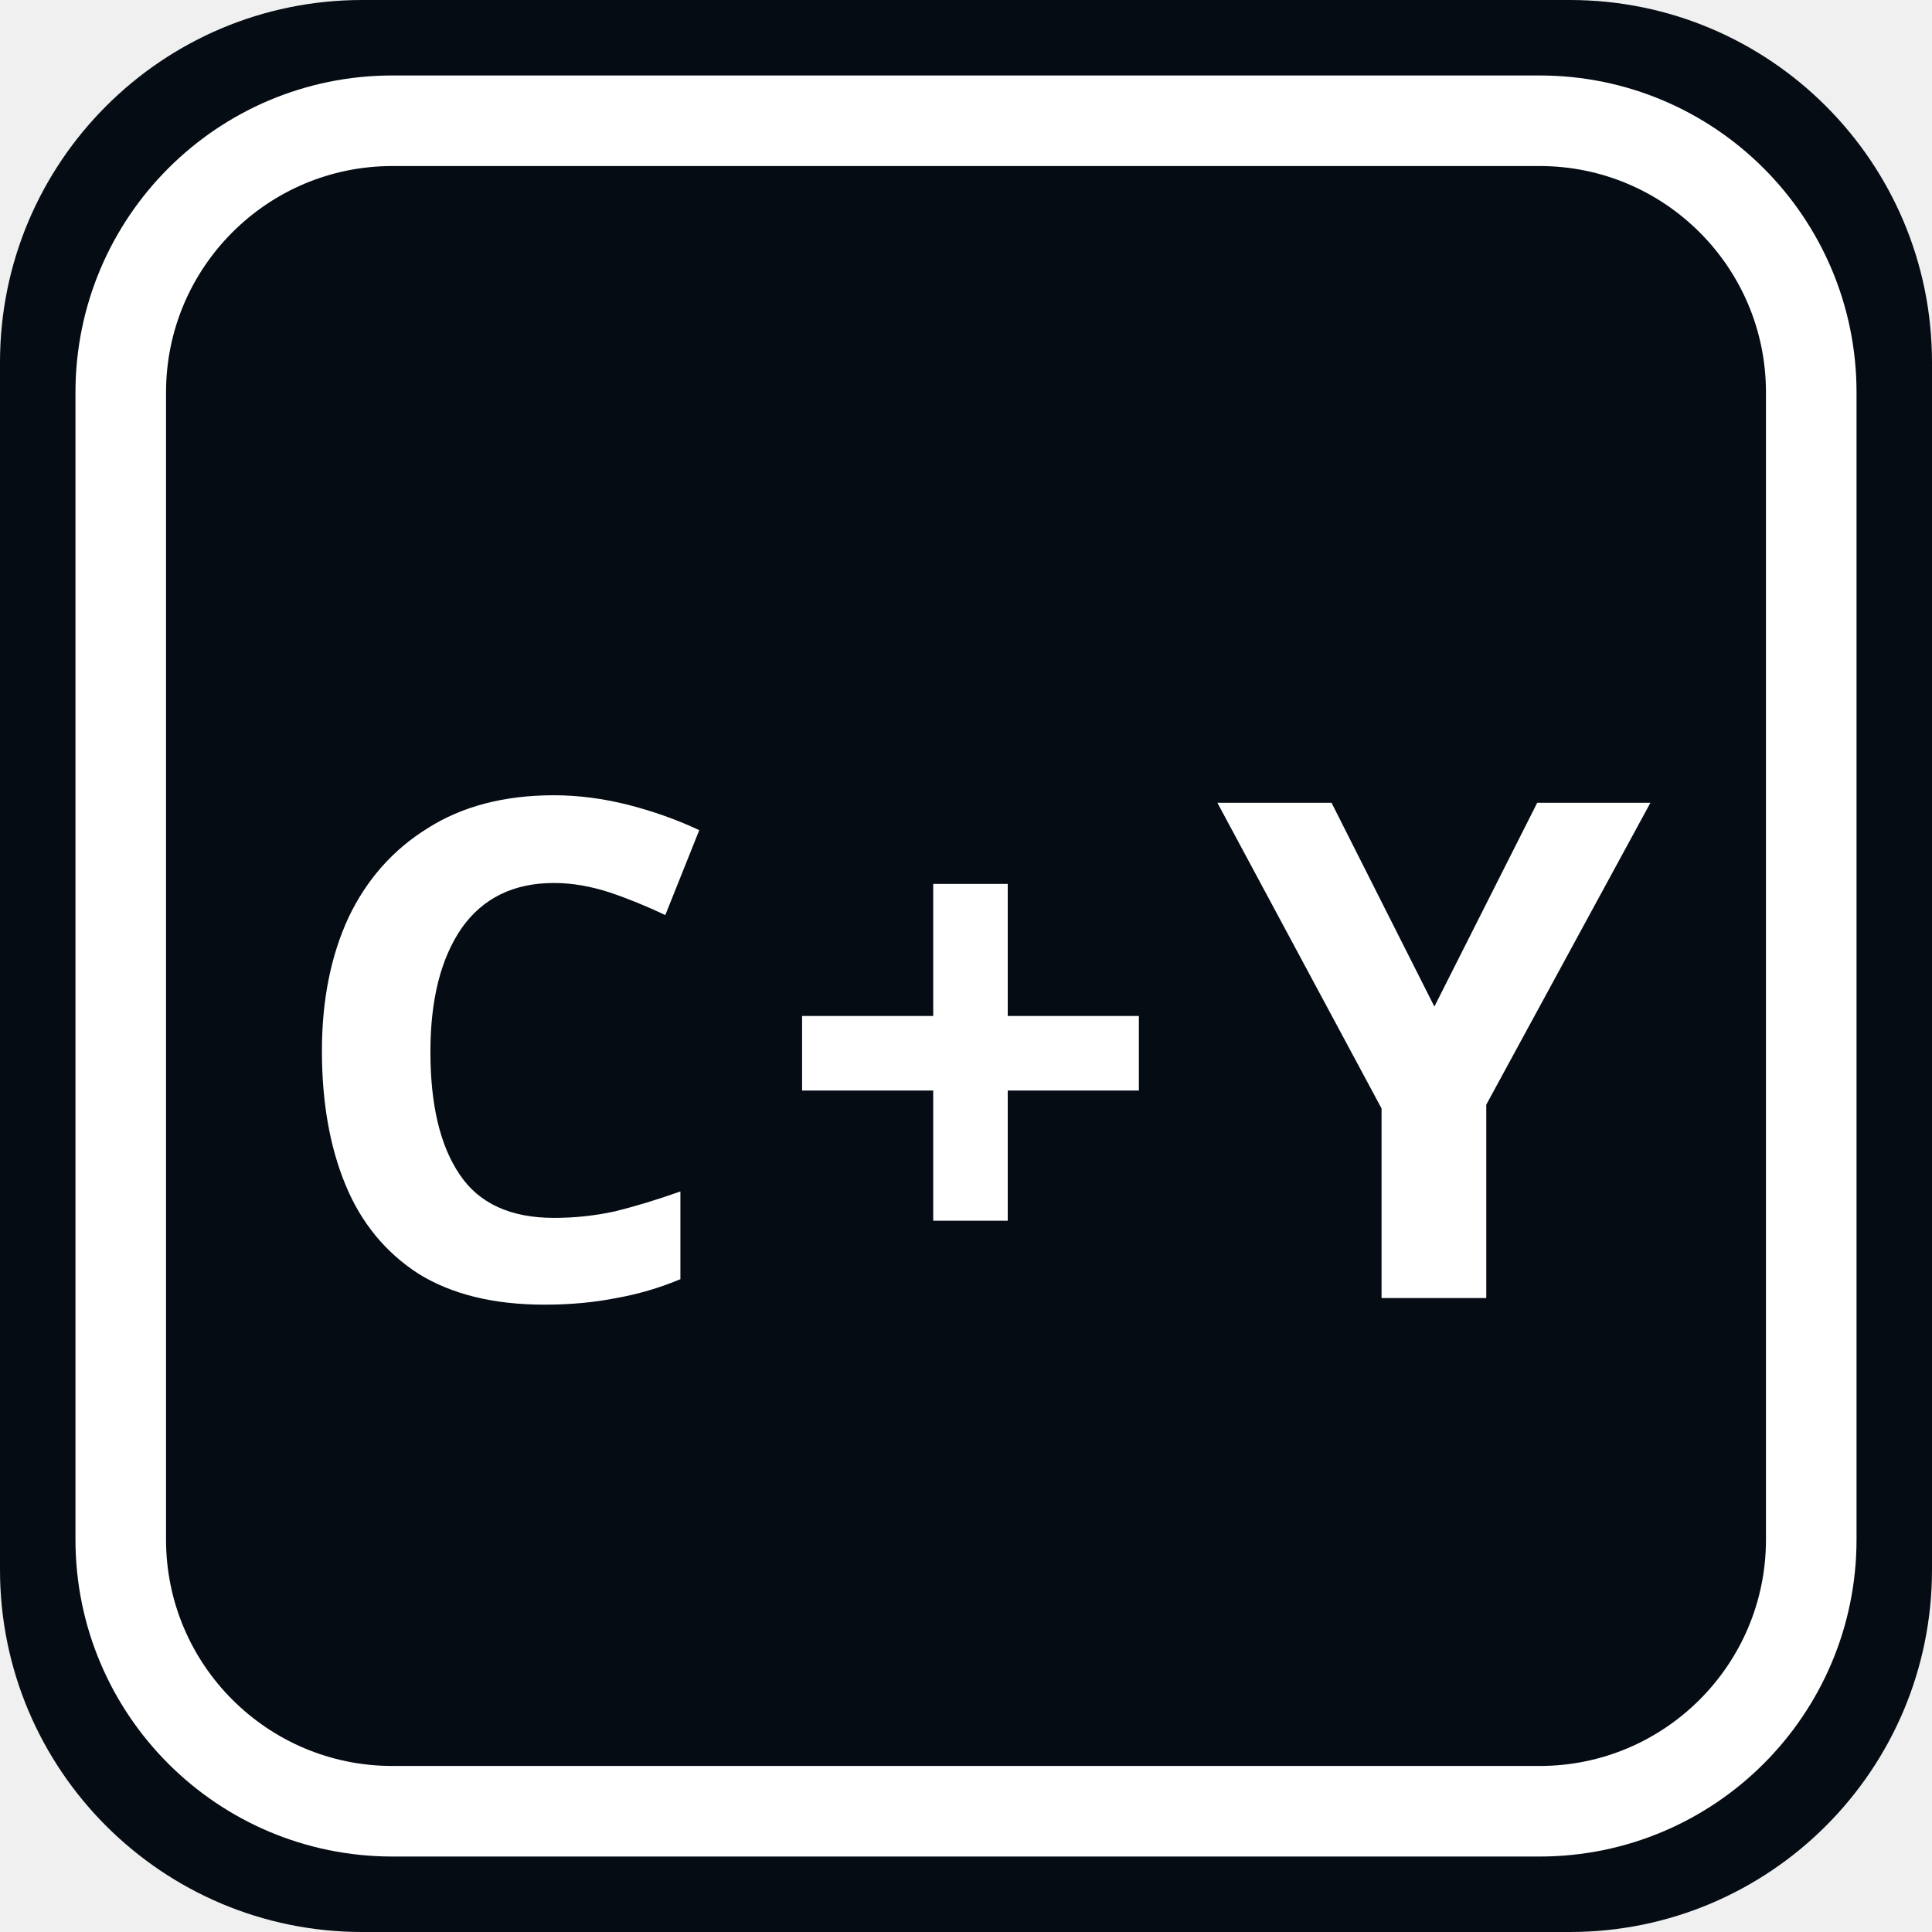
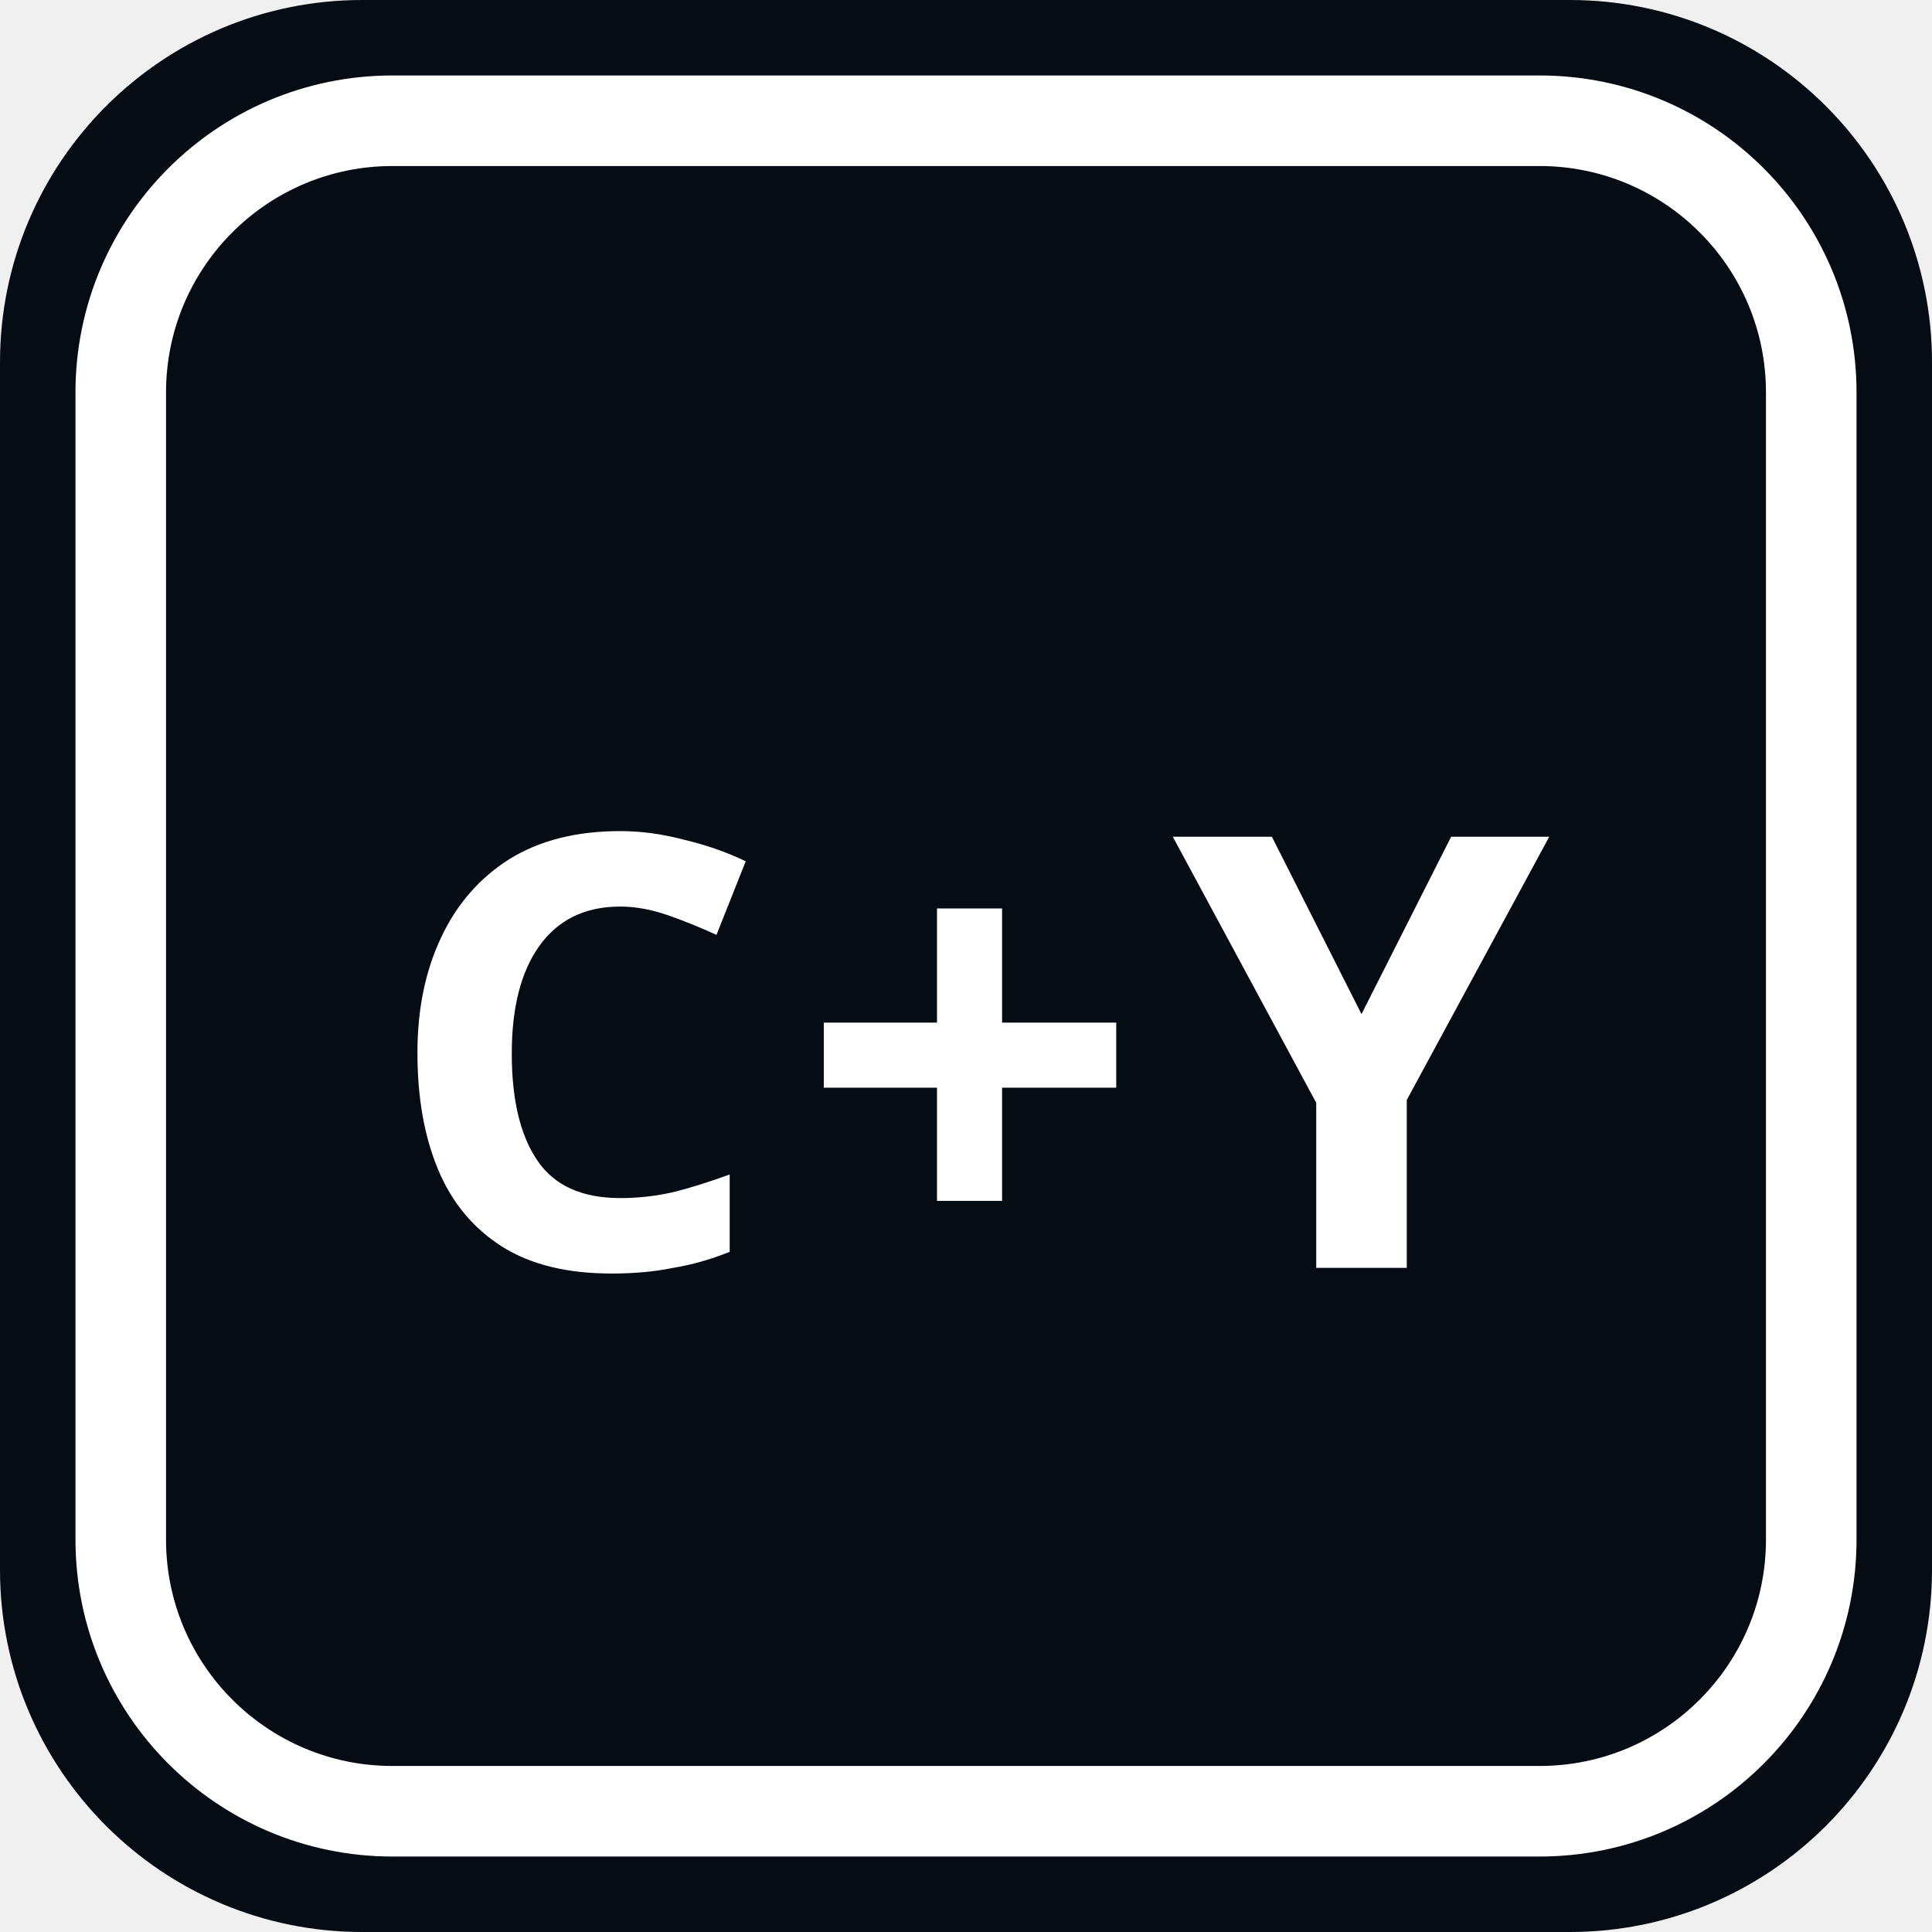
<svg xmlns="http://www.w3.org/2000/svg" viewBox="0 0 32 32">
  <rect width="32" height="32" rx="6" fill="#060C14" />
  <rect x="2" y="2" width="28" height="28" rx="4.5" fill="none" stroke="white" stroke-width="1.5" />
-   <text x="16" y="21.5" text-anchor="middle" font-family="'Arial Black', 'Impact', sans-serif" font-weight="900" font-size="11.5" fill="white" letter-spacing="0.8">C+Y</text>
+   <text x="16" y="21" text-anchor="middle" font-family="'Arial Black', 'Impact', sans-serif" font-weight="900" font-size="10" fill="white" letter-spacing="0.5">C+Y</text>
</svg>
